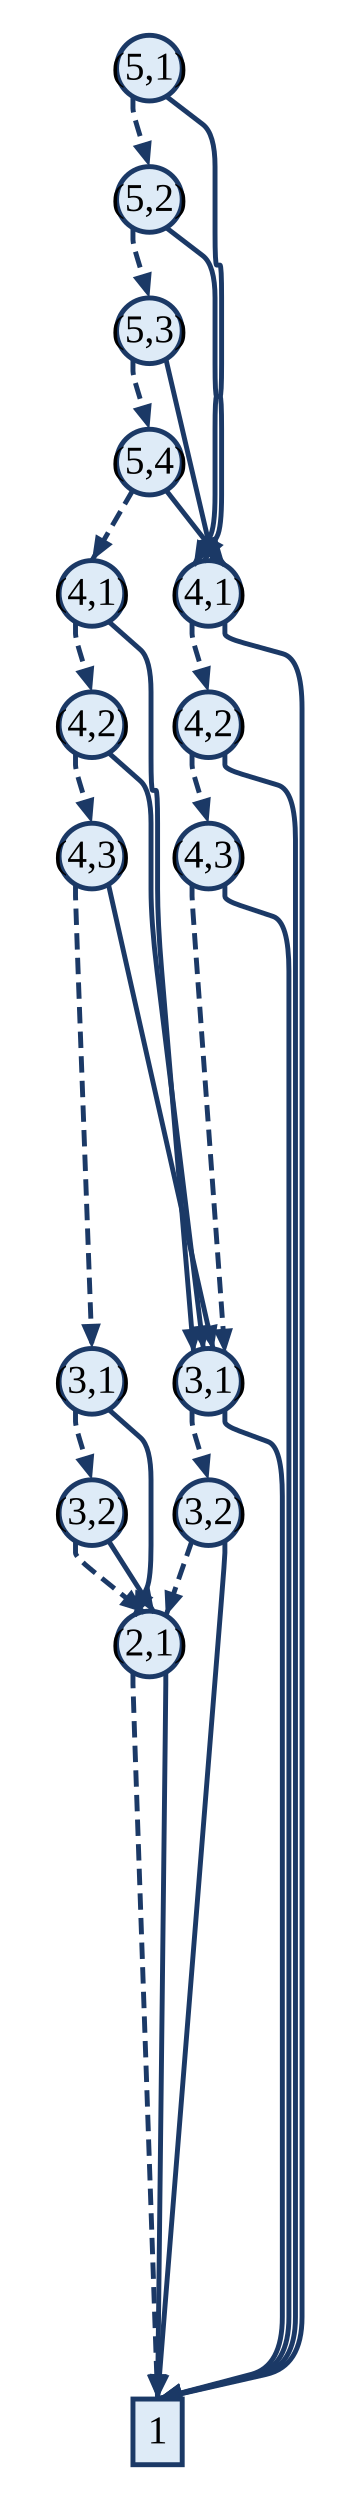
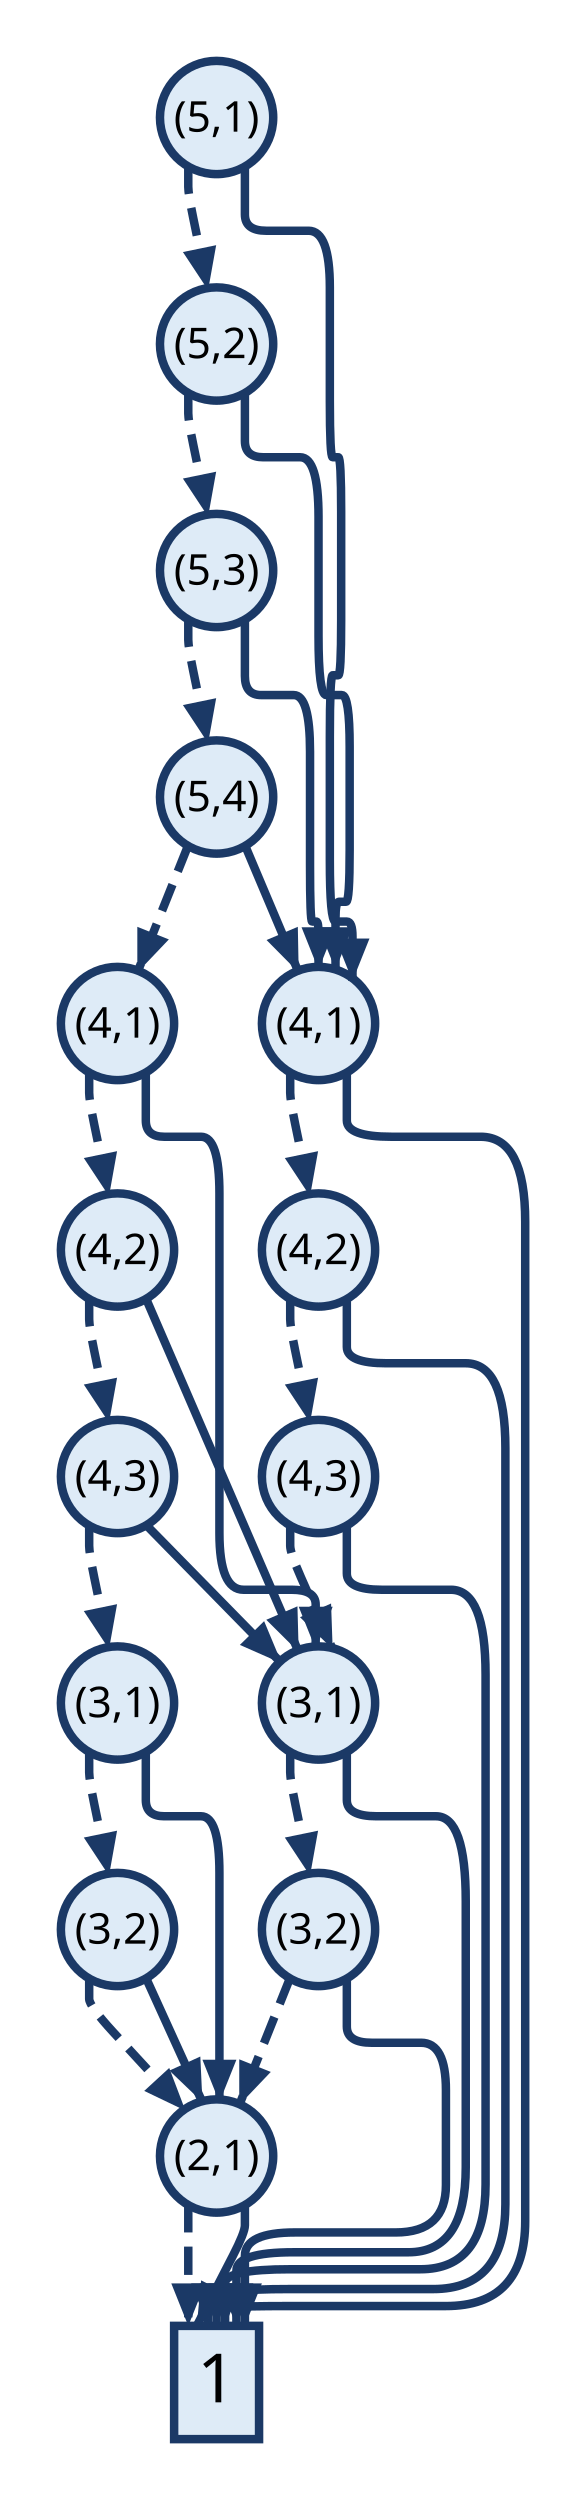
- <svg xmlns="http://www.w3.org/2000/svg" width="205.5" height="1523" viewBox="-35 -21.5 205.5 1523">
+ <svg xmlns="http://www.w3.org/2000/svg" width="207" height="883" viewBox="-20.5 -21.5 207 883">
  <defs>
    <marker id="arrow" viewBox="-10 -4 20 8" markerWidth="10" markerHeight="10" orient="auto">
      <polygon points="-10,-4 0,0 -10,4" fill="#1b3966" stroke="none" />
    </marker>
  </defs>
-   <circle cx="56" cy="980" r="20" fill="#deebf7" stroke="#1b3966" stroke-width="3" />
-   <text x="56" y="987" font-size="24" text-anchor="middle" fill="black">(2,1)</text>
-   <path d="M 46,997 L 46,1004.5 Q 46,1007 47.039,1036.98 L 59.961,1410.02 L 61,1440" fill="none" stroke="#1b3966" stroke-width="3" stroke-dasharray="10,5" marker-end="url(#arrow)" />
-   <path d="M 66,997 L 66,1004.5 Q 66,1007 65.654,1037 L 61.346,1410 L 61,1440" fill="none" stroke="#1b3966" stroke-width="3" marker-end="url(#arrow)" />
-   <circle cx="21" cy="900" r="20" fill="#deebf7" stroke="#1b3966" stroke-width="3" />
-   <text x="21" y="907" font-size="24" text-anchor="middle" fill="black">(3,2)</text>
-   <path d="M 11,917 L 11,924.5 Q 11,927 21.5,935.5 L 42.5,952.5 L 53,961" fill="none" stroke="#1b3966" stroke-width="3" stroke-dasharray="10,5" marker-end="url(#arrow)" />
-   <path d="M 31,917 L 59,961" fill="none" stroke="#1b3966" stroke-width="3" marker-end="url(#arrow)" />
-   <circle cx="92" cy="900" r="20" fill="#deebf7" stroke="#1b3966" stroke-width="3" />
-   <text x="92" y="907" font-size="24" text-anchor="middle" fill="black">(3,2)</text>
-   <path d="M 82,917 L 66,963" fill="none" stroke="#1b3966" stroke-width="3" stroke-dasharray="10,5" marker-end="url(#arrow)" />
-   <path d="M 102,917 L 102,924.5 Q 102,927 99.61,956.905 L 63.39,1410.1 L 61,1440" fill="none" stroke="#1b3966" stroke-width="3" marker-end="url(#arrow)" />
-   <circle cx="21" cy="820" r="20" fill="#deebf7" stroke="#1b3966" stroke-width="3" />
-   <text x="21" y="827" font-size="24" text-anchor="middle" fill="black">(3,1)</text>
-   <path d="M 11,837 L 11,844.5 Q 11,847 13.5,855.25 L 18.5,871.75 L 21,880" fill="none" stroke="#1b3966" stroke-width="3" stroke-dasharray="10,5" marker-end="url(#arrow)" />
-   <path d="M 31,837 L 50.5,854.25 Q 57,860 57,880 L 57,920 Q 57,940 54.5,945.75 L 49.5,957.25 L 47,963" fill="none" stroke="#1b3966" stroke-width="3" marker-end="url(#arrow)" />
-   <circle cx="92" cy="820" r="20" fill="#deebf7" stroke="#1b3966" stroke-width="3" />
-   <text x="92" y="827" font-size="24" text-anchor="middle" fill="black">(3,1)</text>
-   <path d="M 82,837 L 82,844.5 Q 82,847 84.5,855.25 L 89.5,871.75 L 92,880" fill="none" stroke="#1b3966" stroke-width="3" stroke-dasharray="10,5" marker-end="url(#arrow)" />
-   <path d="M 102,837 L 102,844.5 Q 102,847 110.75,850.25 L 128.25,856.75 Q 137,860 137,890 L 137,1390 Q 137,1420 118,1425 L 80,1435 L 61,1440" fill="none" stroke="#1b3966" stroke-width="3" marker-end="url(#arrow)" />
+   <circle cx="56" cy="740" r="20" fill="#deebf7" stroke="#1b3966" stroke-width="3" />
+   <text x="56" y="745" font-size="15" font-family="sans-serif" text-anchor="middle" fill="black">(2,1)</text>
+   <path d="M 46,757 L 46,800" fill="none" stroke="#1b3966" stroke-width="3" stroke-dasharray="10,5" marker-end="url(#arrow)" />
+   <path d="M 66,757 L 66,764.5 Q 66,767 61.75,775.25 L 53.25,791.75 L 49,800" fill="none" stroke="#1b3966" stroke-width="3" marker-end="url(#arrow)" />
+   <circle cx="21" cy="660" r="20" fill="#deebf7" stroke="#1b3966" stroke-width="3" />
+   <text x="21" y="665" font-size="15" font-family="sans-serif" text-anchor="middle" fill="black">(3,2)</text>
+   <path d="M 11,677 L 11,684.5 Q 11,687 19.5,696.25 L 36.5,714.75 L 45,724" fill="none" stroke="#1b3966" stroke-width="3" stroke-dasharray="10,5" marker-end="url(#arrow)" />
+   <path d="M 31,677 L 51,721" fill="none" stroke="#1b3966" stroke-width="3" marker-end="url(#arrow)" />
+   <circle cx="92" cy="660" r="20" fill="#deebf7" stroke="#1b3966" stroke-width="3" />
+   <text x="92" y="665" font-size="15" font-family="sans-serif" text-anchor="middle" fill="black">(3,2)</text>
+   <path d="M 82,677 L 64,722" fill="none" stroke="#1b3966" stroke-width="3" stroke-dasharray="10,5" marker-end="url(#arrow)" />
+   <path d="M 102,677 L 102,694.25 Q 102,700 110.75,700 L 128.25,700 Q 137,700 137,716.75 L 137,750.25 Q 137,767 119.25,767 L 83.75,767 Q 66,767 66,775.25 L 66,791.75 L 66,800" fill="none" stroke="#1b3966" stroke-width="3" marker-end="url(#arrow)" />
+   <circle cx="21" cy="580" r="20" fill="#deebf7" stroke="#1b3966" stroke-width="3" />
+   <text x="21" y="585" font-size="15" font-family="sans-serif" text-anchor="middle" fill="black">(3,1)</text>
+   <path d="M 11,597 L 11,604.5 Q 11,607 12.75,615.5 L 16.25,632.5 L 18,641" fill="none" stroke="#1b3966" stroke-width="3" stroke-dasharray="10,5" marker-end="url(#arrow)" />
+   <path d="M 31,597 L 31,614.25 Q 31,620 37.5,620 L 50.5,620 Q 57,620 57,640 L 57,680 Q 57,700 57,705.25 L 57,715.75 L 57,721" fill="none" stroke="#1b3966" stroke-width="3" marker-end="url(#arrow)" />
+   <circle cx="92" cy="580" r="20" fill="#deebf7" stroke="#1b3966" stroke-width="3" />
+   <text x="92" y="585" font-size="15" font-family="sans-serif" text-anchor="middle" fill="black">(3,1)</text>
+   <path d="M 82,597 L 82,604.5 Q 82,607 83.75,615.5 L 87.25,632.5 L 89,641" fill="none" stroke="#1b3966" stroke-width="3" stroke-dasharray="10,5" marker-end="url(#arrow)" />
+   <path d="M 102,597 L 102,614.25 Q 102,620 112.5,620 L 133.5,620 Q 144,620 144,650 L 144,744 Q 144,774 123.75,774 L 83.25,774 Q 63,774 63,780.5 L 63,793.5 L 63,800" fill="none" stroke="#1b3966" stroke-width="3" marker-end="url(#arrow)" />
  <circle cx="21" cy="500" r="20" fill="#deebf7" stroke="#1b3966" stroke-width="3" />
-   <text x="21" y="507" font-size="24" text-anchor="middle" fill="black">(4,3)</text>
-   <path d="M 11,517 L 11,524.5 Q 11,527 12.098,556.98 L 19.902,770.02 L 21,800" fill="none" stroke="#1b3966" stroke-width="3" stroke-dasharray="10,5" marker-end="url(#arrow)" />
-   <path d="M 31,517 L 95,801" fill="none" stroke="#1b3966" stroke-width="3" marker-end="url(#arrow)" />
+   <text x="21" y="505" font-size="15" font-family="sans-serif" text-anchor="middle" fill="black">(4,3)</text>
+   <path d="M 11,517 L 11,524.5 Q 11,527 12.75,535.5 L 16.25,552.5 L 18,561" fill="none" stroke="#1b3966" stroke-width="3" stroke-dasharray="10,5" marker-end="url(#arrow)" />
+   <path d="M 31,517 L 79,566" fill="none" stroke="#1b3966" stroke-width="3" marker-end="url(#arrow)" />
  <circle cx="92" cy="500" r="20" fill="#deebf7" stroke="#1b3966" stroke-width="3" />
-   <text x="92" y="507" font-size="24" text-anchor="middle" fill="black">(4,3)</text>
-   <path d="M 82,517 L 82,524.5 Q 82,527 84.168,556.922 L 99.832,773.078 L 102,803" fill="none" stroke="#1b3966" stroke-width="3" stroke-dasharray="10,5" marker-end="url(#arrow)" />
-   <path d="M 102,517 L 102,524.5 Q 102,527 111.75,530.25 L 131.25,536.75 Q 141,540 141,570 L 141,1390 Q 141,1420 121,1425 L 81,1435 L 61,1440" fill="none" stroke="#1b3966" stroke-width="3" marker-end="url(#arrow)" />
+   <text x="92" y="505" font-size="15" font-family="sans-serif" text-anchor="middle" fill="black">(4,3)</text>
+   <path d="M 82,517 L 82,524.5 Q 82,527 85.75,535.5 L 93.25,552.5 L 97,561" fill="none" stroke="#1b3966" stroke-width="3" stroke-dasharray="10,5" marker-end="url(#arrow)" />
+   <path d="M 102,517 L 102,534.25 Q 102,540 114.25,540 L 138.75,540 Q 151,540 151,570 L 151,750 Q 151,780 128,780 L 82,780 Q 59,780 59,785 L 59,795 L 59,800" fill="none" stroke="#1b3966" stroke-width="3" marker-end="url(#arrow)" />
  <circle cx="21" cy="420" r="20" fill="#deebf7" stroke="#1b3966" stroke-width="3" />
-   <text x="21" y="427" font-size="24" text-anchor="middle" fill="black">(4,2)</text>
-   <path d="M 11,437 L 11,444.5 Q 11,447 13.5,455.25 L 18.5,471.75 L 21,480" fill="none" stroke="#1b3966" stroke-width="3" stroke-dasharray="10,5" marker-end="url(#arrow)" />
-   <path d="M 31,437 L 50.5,454.25 Q 57,460 57,480 L 57,520 Q 57,540 60.651,569.777 L 85.349,771.223 L 89,801" fill="none" stroke="#1b3966" stroke-width="3" marker-end="url(#arrow)" />
+   <text x="21" y="425" font-size="15" font-family="sans-serif" text-anchor="middle" fill="black">(4,2)</text>
+   <path d="M 11,437 L 11,444.5 Q 11,447 12.75,455.5 L 16.25,472.5 L 18,481" fill="none" stroke="#1b3966" stroke-width="3" stroke-dasharray="10,5" marker-end="url(#arrow)" />
+   <path d="M 31,437 L 85,562" fill="none" stroke="#1b3966" stroke-width="3" marker-end="url(#arrow)" />
  <circle cx="92" cy="420" r="20" fill="#deebf7" stroke="#1b3966" stroke-width="3" />
-   <text x="92" y="427" font-size="24" text-anchor="middle" fill="black">(4,2)</text>
-   <path d="M 82,437 L 82,444.5 Q 82,447 84.5,455.25 L 89.5,471.75 L 92,480" fill="none" stroke="#1b3966" stroke-width="3" stroke-dasharray="10,5" marker-end="url(#arrow)" />
-   <path d="M 102,437 L 102,444.5 Q 102,447 112.75,450.25 L 134.25,456.75 Q 145,460 145,490 L 145,1390 Q 145,1420 124,1425 L 82,1435 L 61,1440" fill="none" stroke="#1b3966" stroke-width="3" marker-end="url(#arrow)" />
+   <text x="92" y="425" font-size="15" font-family="sans-serif" text-anchor="middle" fill="black">(4,2)</text>
+   <path d="M 82,437 L 82,444.5 Q 82,447 83.75,455.5 L 87.25,472.5 L 89,481" fill="none" stroke="#1b3966" stroke-width="3" stroke-dasharray="10,5" marker-end="url(#arrow)" />
+   <path d="M 102,437 L 102,454.25 Q 102,460 116,460 L 144,460 Q 158,460 158,490 L 158,757 Q 158,787 132.5,787 L 81.5,787 Q 56,787 56,790.25 L 56,796.75 L 56,800" fill="none" stroke="#1b3966" stroke-width="3" marker-end="url(#arrow)" />
  <circle cx="21" cy="340" r="20" fill="#deebf7" stroke="#1b3966" stroke-width="3" />
-   <text x="21" y="347" font-size="24" text-anchor="middle" fill="black">(4,1)</text>
-   <path d="M 11,357 L 11,364.5 Q 11,367 13.5,375.25 L 18.5,391.75 L 21,400" fill="none" stroke="#1b3966" stroke-width="3" stroke-dasharray="10,5" marker-end="url(#arrow)" />
-   <path d="M 31,357 L 50.5,374.25 Q 57,380 57,400 L 57,440 Q 57,460 58,460 L 60,460 Q 61,460 61,480 L 61,520 Q 61,540 63.501,569.896 L 80.499,773.104 L 83,803" fill="none" stroke="#1b3966" stroke-width="3" marker-end="url(#arrow)" />
+   <text x="21" y="345" font-size="15" font-family="sans-serif" text-anchor="middle" fill="black">(4,1)</text>
+   <path d="M 11,357 L 11,364.5 Q 11,367 12.75,375.5 L 16.25,392.5 L 18,401" fill="none" stroke="#1b3966" stroke-width="3" stroke-dasharray="10,5" marker-end="url(#arrow)" />
+   <path d="M 31,357 L 31,374.25 Q 31,380 37.5,380 L 50.5,380 Q 57,380 57,400 L 57,440 Q 57,460 57,480 L 57,520 Q 57,540 65.5,540 L 82.5,540 Q 91,540 91,545.25 L 91,555.75 L 91,561" fill="none" stroke="#1b3966" stroke-width="3" marker-end="url(#arrow)" />
  <circle cx="92" cy="340" r="20" fill="#deebf7" stroke="#1b3966" stroke-width="3" />
-   <text x="92" y="347" font-size="24" text-anchor="middle" fill="black">(4,1)</text>
-   <path d="M 82,357 L 82,364.5 Q 82,367 84.5,375.25 L 89.5,391.75 L 92,400" fill="none" stroke="#1b3966" stroke-width="3" stroke-dasharray="10,5" marker-end="url(#arrow)" />
-   <path d="M 102,357 L 102,364.5 Q 102,367 113.75,370.25 L 137.25,376.75 Q 149,380 149,410 L 149,1390 Q 149,1420 127,1425 L 83,1435 L 61,1440" fill="none" stroke="#1b3966" stroke-width="3" marker-end="url(#arrow)" />
+   <text x="92" y="345" font-size="15" font-family="sans-serif" text-anchor="middle" fill="black">(4,1)</text>
+   <path d="M 82,357 L 82,364.5 Q 82,367 83.75,375.5 L 87.25,392.5 L 89,401" fill="none" stroke="#1b3966" stroke-width="3" stroke-dasharray="10,5" marker-end="url(#arrow)" />
+   <path d="M 102,357 L 102,374.25 Q 102,380 117.75,380 L 149.25,380 Q 165,380 165,410 L 165,763 Q 165,793 137,793 L 81,793 Q 53,793 53,794.75 L 53,798.25 L 53,800" fill="none" stroke="#1b3966" stroke-width="3" marker-end="url(#arrow)" />
  <circle cx="56" cy="260" r="20" fill="#deebf7" stroke="#1b3966" stroke-width="3" />
-   <text x="56" y="267" font-size="24" text-anchor="middle" fill="black">(5,4)</text>
-   <path d="M 46,277 L 21,320" fill="none" stroke="#1b3966" stroke-width="3" stroke-dasharray="10,5" marker-end="url(#arrow)" />
-   <path d="M 66,277 L 102,323" fill="none" stroke="#1b3966" stroke-width="3" marker-end="url(#arrow)" />
+   <text x="56" y="265" font-size="15" font-family="sans-serif" text-anchor="middle" fill="black">(5,4)</text>
+   <path d="M 46,277 L 28,322" fill="none" stroke="#1b3966" stroke-width="3" stroke-dasharray="10,5" marker-end="url(#arrow)" />
+   <path d="M 66,277 L 85,322" fill="none" stroke="#1b3966" stroke-width="3" marker-end="url(#arrow)" />
  <circle cx="56" cy="180" r="20" fill="#deebf7" stroke="#1b3966" stroke-width="3" />
-   <text x="56" y="187" font-size="24" text-anchor="middle" fill="black">(5,3)</text>
-   <path d="M 46,197 L 46,204.5 Q 46,207 48.5,215.25 L 53.5,231.75 L 56,240" fill="none" stroke="#1b3966" stroke-width="3" stroke-dasharray="10,5" marker-end="url(#arrow)" />
-   <path d="M 66,197 L 95,321" fill="none" stroke="#1b3966" stroke-width="3" marker-end="url(#arrow)" />
+   <text x="56" y="185" font-size="15" font-family="sans-serif" text-anchor="middle" fill="black">(5,3)</text>
+   <path d="M 46,197 L 46,204.5 Q 46,207 47.75,215.5 L 51.25,232.5 L 53,241" fill="none" stroke="#1b3966" stroke-width="3" stroke-dasharray="10,5" marker-end="url(#arrow)" />
+   <path d="M 66,197 L 66,217.25 Q 66,224 71.75,224 L 83.25,224 Q 89,224 89,244 L 89,284 Q 89,304 89.75,304 L 91.25,304 Q 92,304 92,308.25 L 92,316.75 L 92,321" fill="none" stroke="#1b3966" stroke-width="3" marker-end="url(#arrow)" />
  <circle cx="56" cy="100" r="20" fill="#deebf7" stroke="#1b3966" stroke-width="3" />
-   <text x="56" y="107" font-size="24" text-anchor="middle" fill="black">(5,2)</text>
-   <path d="M 46,117 L 46,124.5 Q 46,127 48.5,135.25 L 53.5,151.75 L 56,160" fill="none" stroke="#1b3966" stroke-width="3" stroke-dasharray="10,5" marker-end="url(#arrow)" />
-   <path d="M 66,117 L 88.5,134.25 Q 96,140 96,160 L 96,200 Q 96,220 97,220 L 99,220 Q 100,220 100,240 L 100,280 Q 100,300 97.25,305.25 L 91.75,315.75 L 89,321" fill="none" stroke="#1b3966" stroke-width="3" marker-end="url(#arrow)" />
+   <text x="56" y="105" font-size="15" font-family="sans-serif" text-anchor="middle" fill="black">(5,2)</text>
+   <path d="M 46,117 L 46,124.5 Q 46,127 47.75,135.5 L 51.25,152.5 L 53,161" fill="none" stroke="#1b3966" stroke-width="3" stroke-dasharray="10,5" marker-end="url(#arrow)" />
+   <path d="M 66,117 L 66,134.25 Q 66,140 72.5,140 L 85.5,140 Q 92,140 92,161 L 92,203 Q 92,224 94.75,224 L 100.25,224 Q 103,224 103,242.25 L 103,278.75 Q 103,297 101.75,297 L 99.25,297 Q 98,297 98,303 L 98,315 L 98,321" fill="none" stroke="#1b3966" stroke-width="3" marker-end="url(#arrow)" />
  <circle cx="56" cy="20" r="20" fill="#deebf7" stroke="#1b3966" stroke-width="3" />
-   <text x="56" y="27" font-size="24" text-anchor="middle" fill="black">(5,1)</text>
-   <path d="M 46,37 L 46,44.5 Q 46,47 48.5,55.25 L 53.5,71.75 L 56,80" fill="none" stroke="#1b3966" stroke-width="3" stroke-dasharray="10,5" marker-end="url(#arrow)" />
-   <path d="M 66,37 L 88.5,54.25 Q 96,60 96,80 L 96,120 Q 96,140 97,140 L 99,140 Q 100,140 100,160 L 100,200 Q 100,220 99,220 L 97,220 Q 96,220 96,240 L 96,280 Q 96,300 92.75,305.75 L 86.25,317.25 L 83,323" fill="none" stroke="#1b3966" stroke-width="3" marker-end="url(#arrow)" />
-   <rect x="46" y="1440" width="30" height="40" fill="#deebf7" stroke="#1b3966" stroke-width="3" />
-   <text x="61" y="1467" font-size="24" text-anchor="middle" fill="black">1</text>
+   <text x="56" y="25" font-size="15" font-family="sans-serif" text-anchor="middle" fill="black">(5,1)</text>
+   <path d="M 46,37 L 46,44.5 Q 46,47 47.75,55.5 L 51.25,72.5 L 53,81" fill="none" stroke="#1b3966" stroke-width="3" stroke-dasharray="10,5" marker-end="url(#arrow)" />
+   <path d="M 66,37 L 66,54.25 Q 66,60 73.5,60 L 88.5,60 Q 96,60 96,80 L 96,120 Q 96,140 97,140 L 99,140 Q 100,140 100,159.25 L 100,197.75 Q 100,217 99,217 L 97,217 Q 96,217 96,238.75 L 96,282.25 Q 96,304 98,304 L 102,304 Q 104,304 104,309.25 L 104,319.75 L 104,325" fill="none" stroke="#1b3966" stroke-width="3" marker-end="url(#arrow)" />
+   <rect x="41" y="800" width="30" height="40" fill="#deebf7" stroke="#1b3966" stroke-width="3" />
+   <text x="56" y="827" font-size="24" font-family="sans-serif" text-anchor="middle" fill="black">1</text>
</svg>
